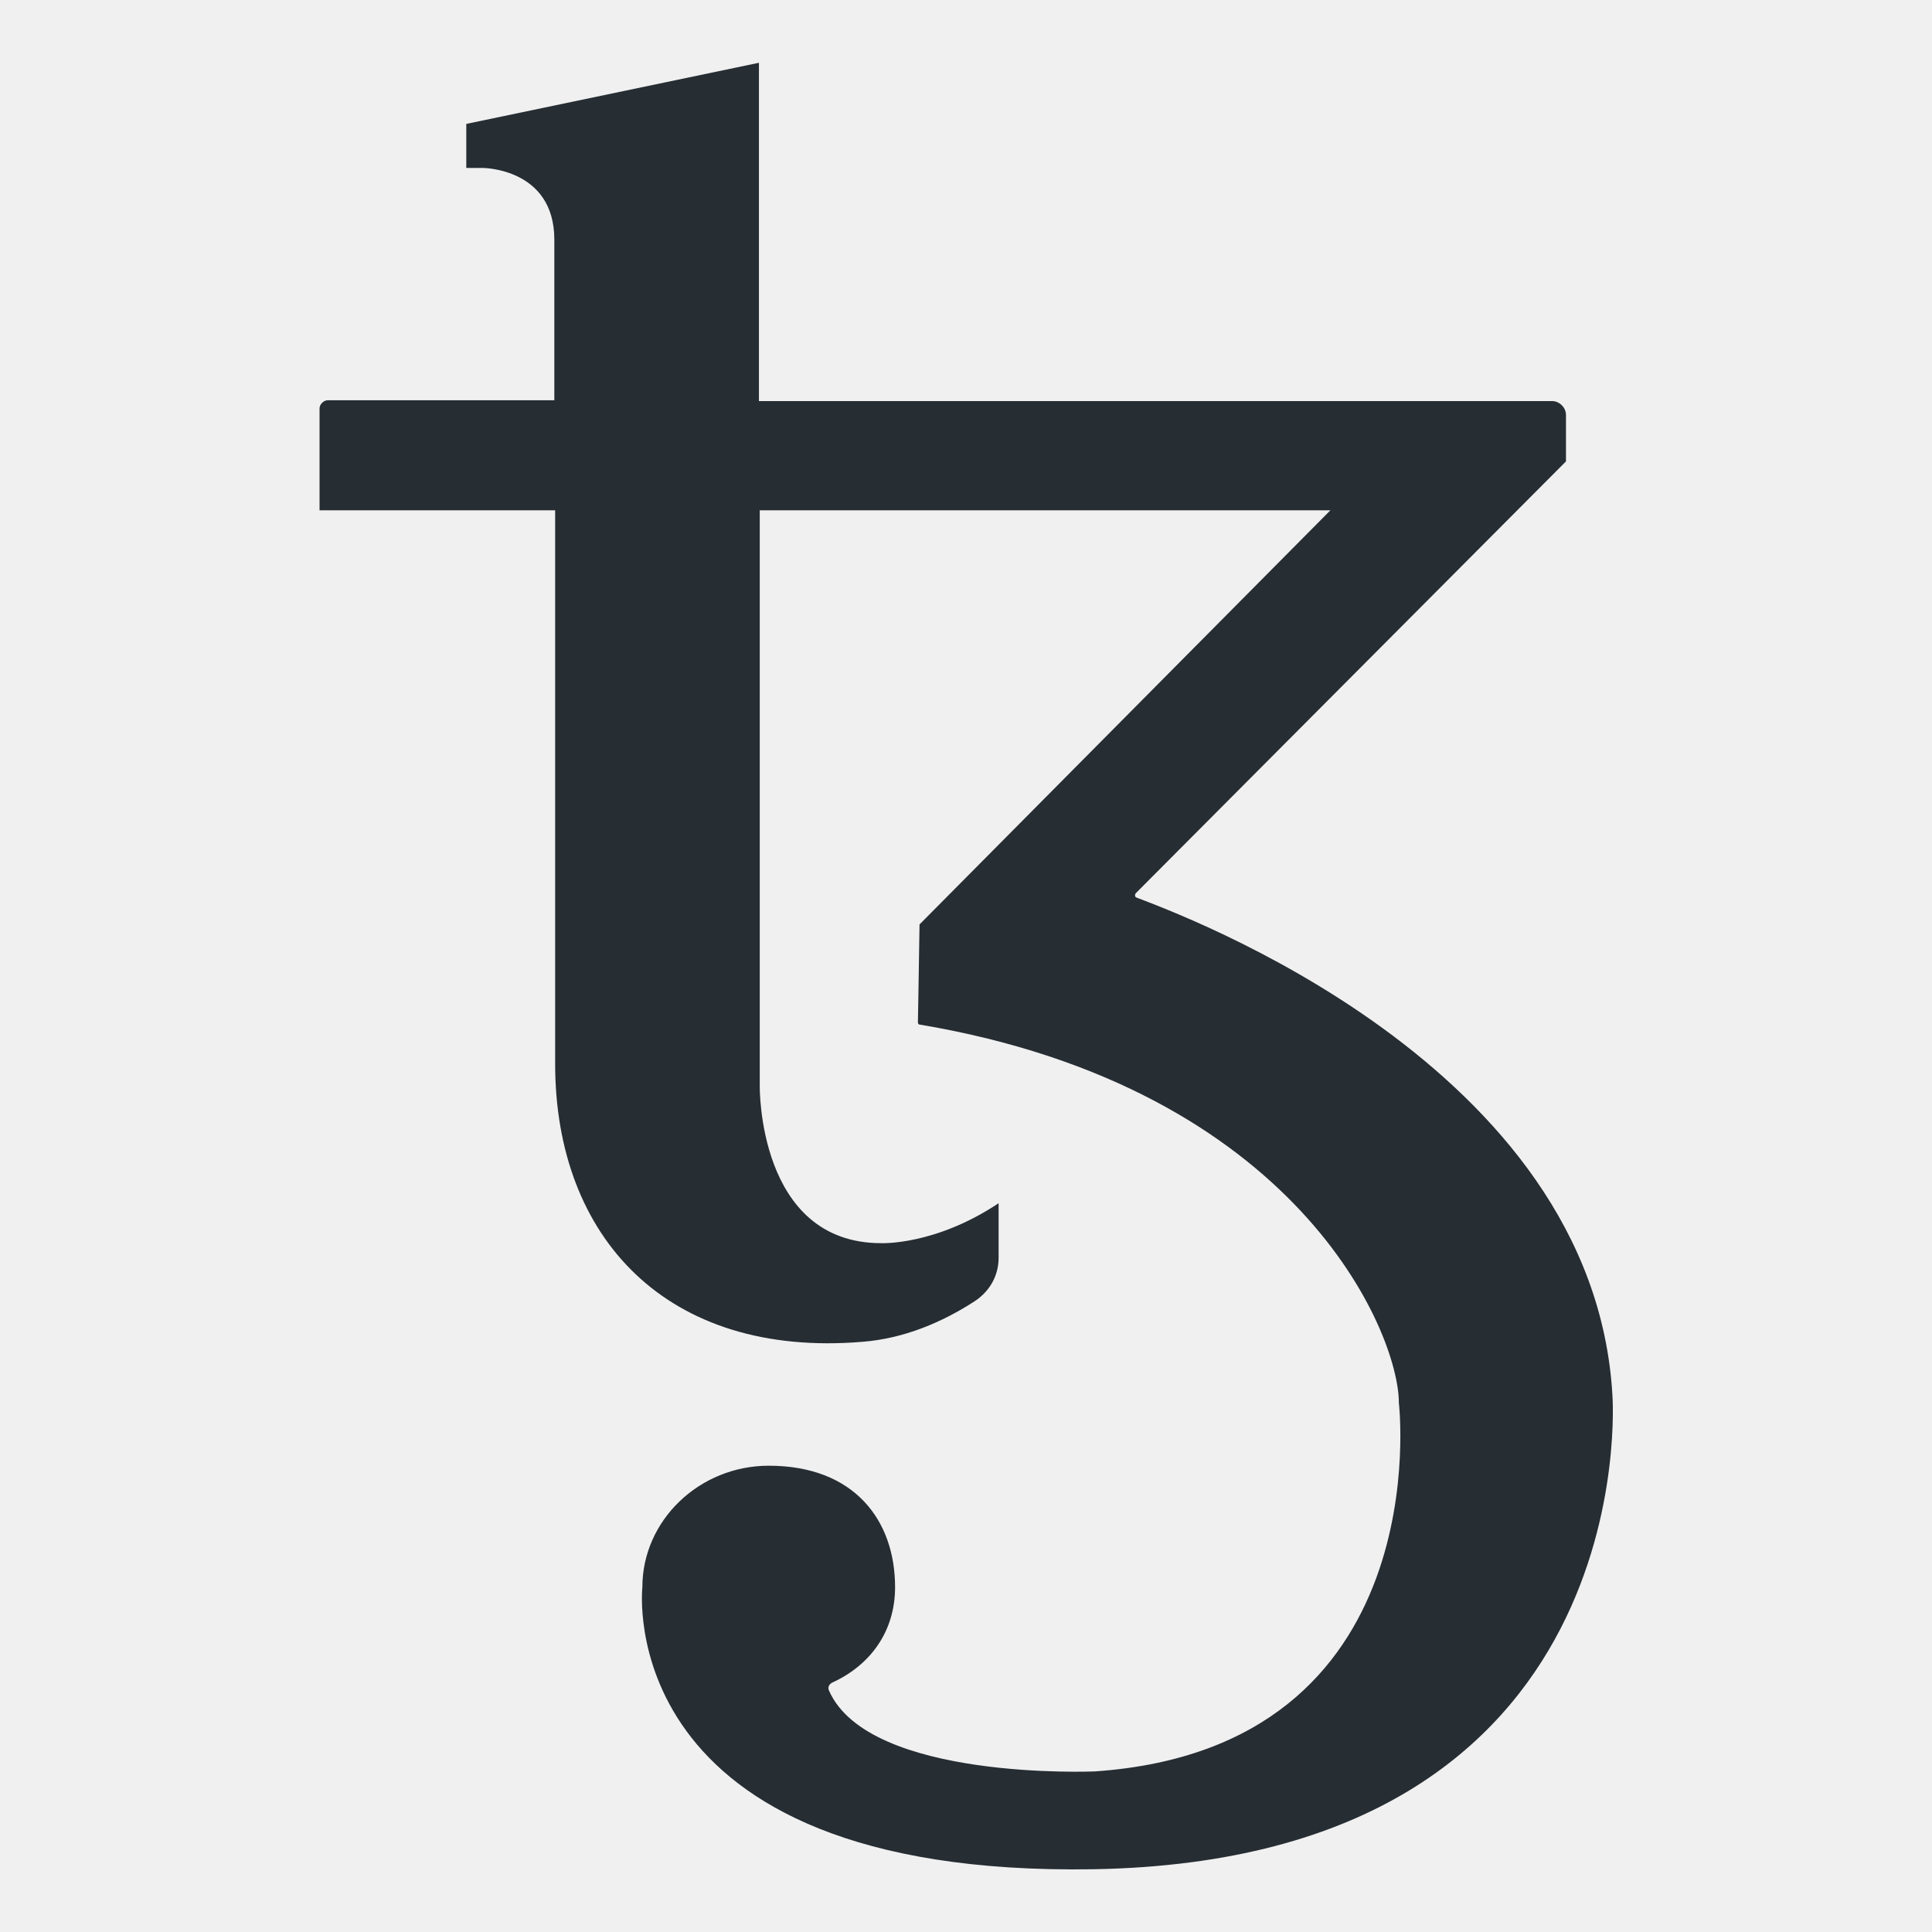
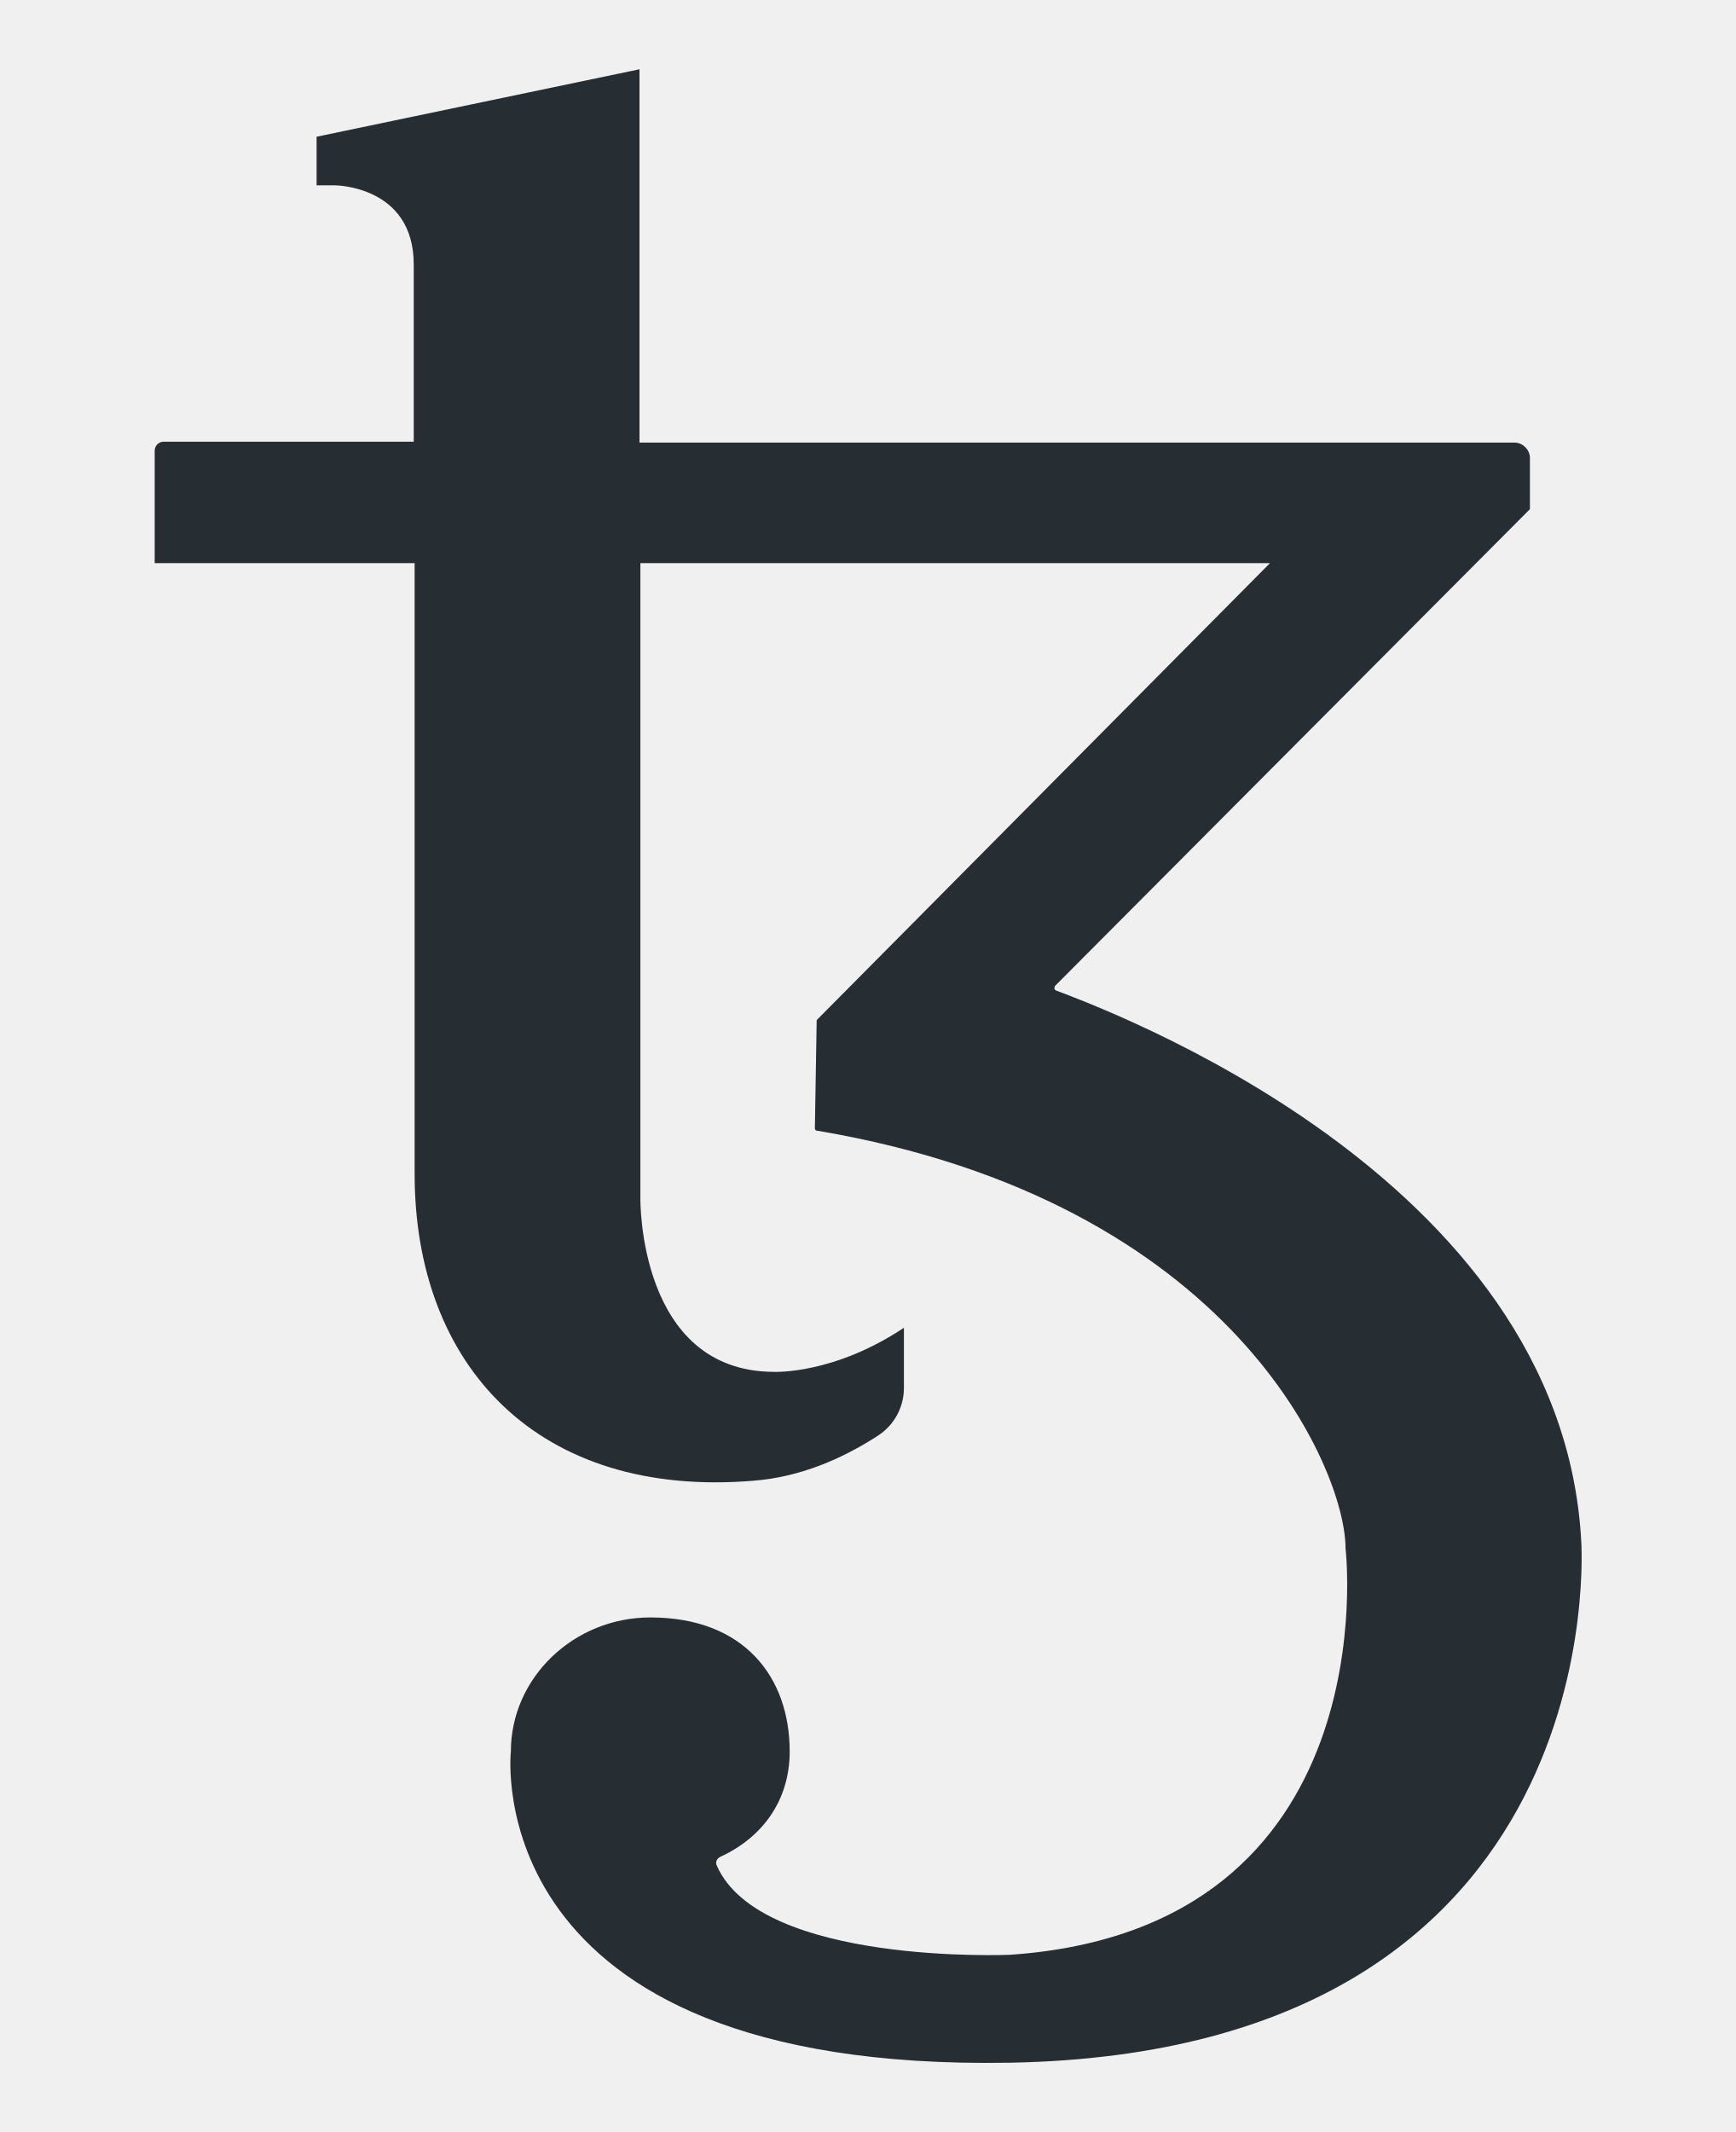
- <svg xmlns="http://www.w3.org/2000/svg" version="1.1" id="Layer_1" x="0px" y="0px" viewBox="0 0 193 237" width="64" height="64" style="enable-background:new 0 0 193 237;" xml:space="preserve">
-   <style type="text/css">
- 	.st0{fill:#0D61FF;}
- 	.st1{fill:#FFFFFF;}
- 	.st2{fill:#262D33;}
- </style>
-   <path class="st2" d="M175.8,171.2c-2.3-40.7-53.5-59.2-58.4-61.1c-0.2-0.1-0.2-0.3-0.1-0.5l52.8-53v-5.7c0-0.9-0.8-1.7-1.7-1.7H71.1  V17.3l0,0V7.7l-35.9,7.5v5.4h2c0,0,8.8,0,8.8,8.8v19.7H18.2c-0.5,0-1,0.5-1,1v12.5h28.9c0,0,0,13.3,0,28.8v39.1  c0,21.3,13.7,36.1,37.7,34.1c5.1-0.4,9.8-2.4,13.8-5c1.8-1.2,2.9-3.1,2.9-5.3v-6.7c-7.8,5.2-14.4,4.9-14.4,4.9  c-15.2,0-14.9-19.3-14.9-19.3V62.6h70l-50.4,50.8c-0.1,6.7-0.2,11.9-0.2,12c0,0.2,0.1,0.3,0.3,0.3c46.2,7.8,58.7,37.7,58.7,46.4  c0,0,5,42.3-37.3,45.2c0,0-27.7,1.2-32.6-9.9c-0.2-0.4,0-0.8,0.4-1c4.6-2.1,7.7-6.2,7.7-11.7c0-8.2-5-14.9-15.5-14.9  c-8.5,0-15.5,6.7-15.5,14.9c0,0-4,35.6,55.4,34.6C180,228.1,175.8,171.2,175.8,171.2z" />
+ <svg xmlns="http://www.w3.org/2000/svg" xml:space="preserve" viewBox="0 0 193 237">
+   <path fill="#262d33" d="M175.8 171.2c-2.3-40.7-53.5-59.2-58.4-61.1-.2-.1-.2-.3-.1-.5l52.8-53v-5.7c0-.9-.8-1.7-1.7-1.7H71.1V7.7l-35.9 7.5v5.4h2s8.8 0 8.8 8.8v19.7H18.2a1 1 0 0 0-1 1v12.5h28.9v67.9c0 21.3 13.7 36.1 37.7 34.1 5.1-.4 9.8-2.4 13.8-5a6.3 6.3 0 0 0 2.9-5.3v-6.7c-7.8 5.2-14.4 4.9-14.4 4.9-15.2 0-14.9-19.3-14.9-19.3V62.6h70l-50.4 50.8-.2 12c0 .2.1.3.3.3 46.2 7.8 58.7 37.7 58.7 46.4 0 0 5 42.3-37.3 45.2 0 0-27.7 1.2-32.6-9.9-.2-.4 0-.8.4-1 4.6-2.1 7.7-6.2 7.7-11.7 0-8.2-5-14.9-15.5-14.9-8.5 0-15.5 6.7-15.5 14.9 0 0-4 35.6 55.4 34.6 67.8-1.2 63.6-58.1 63.6-58.1z" />
</svg>
